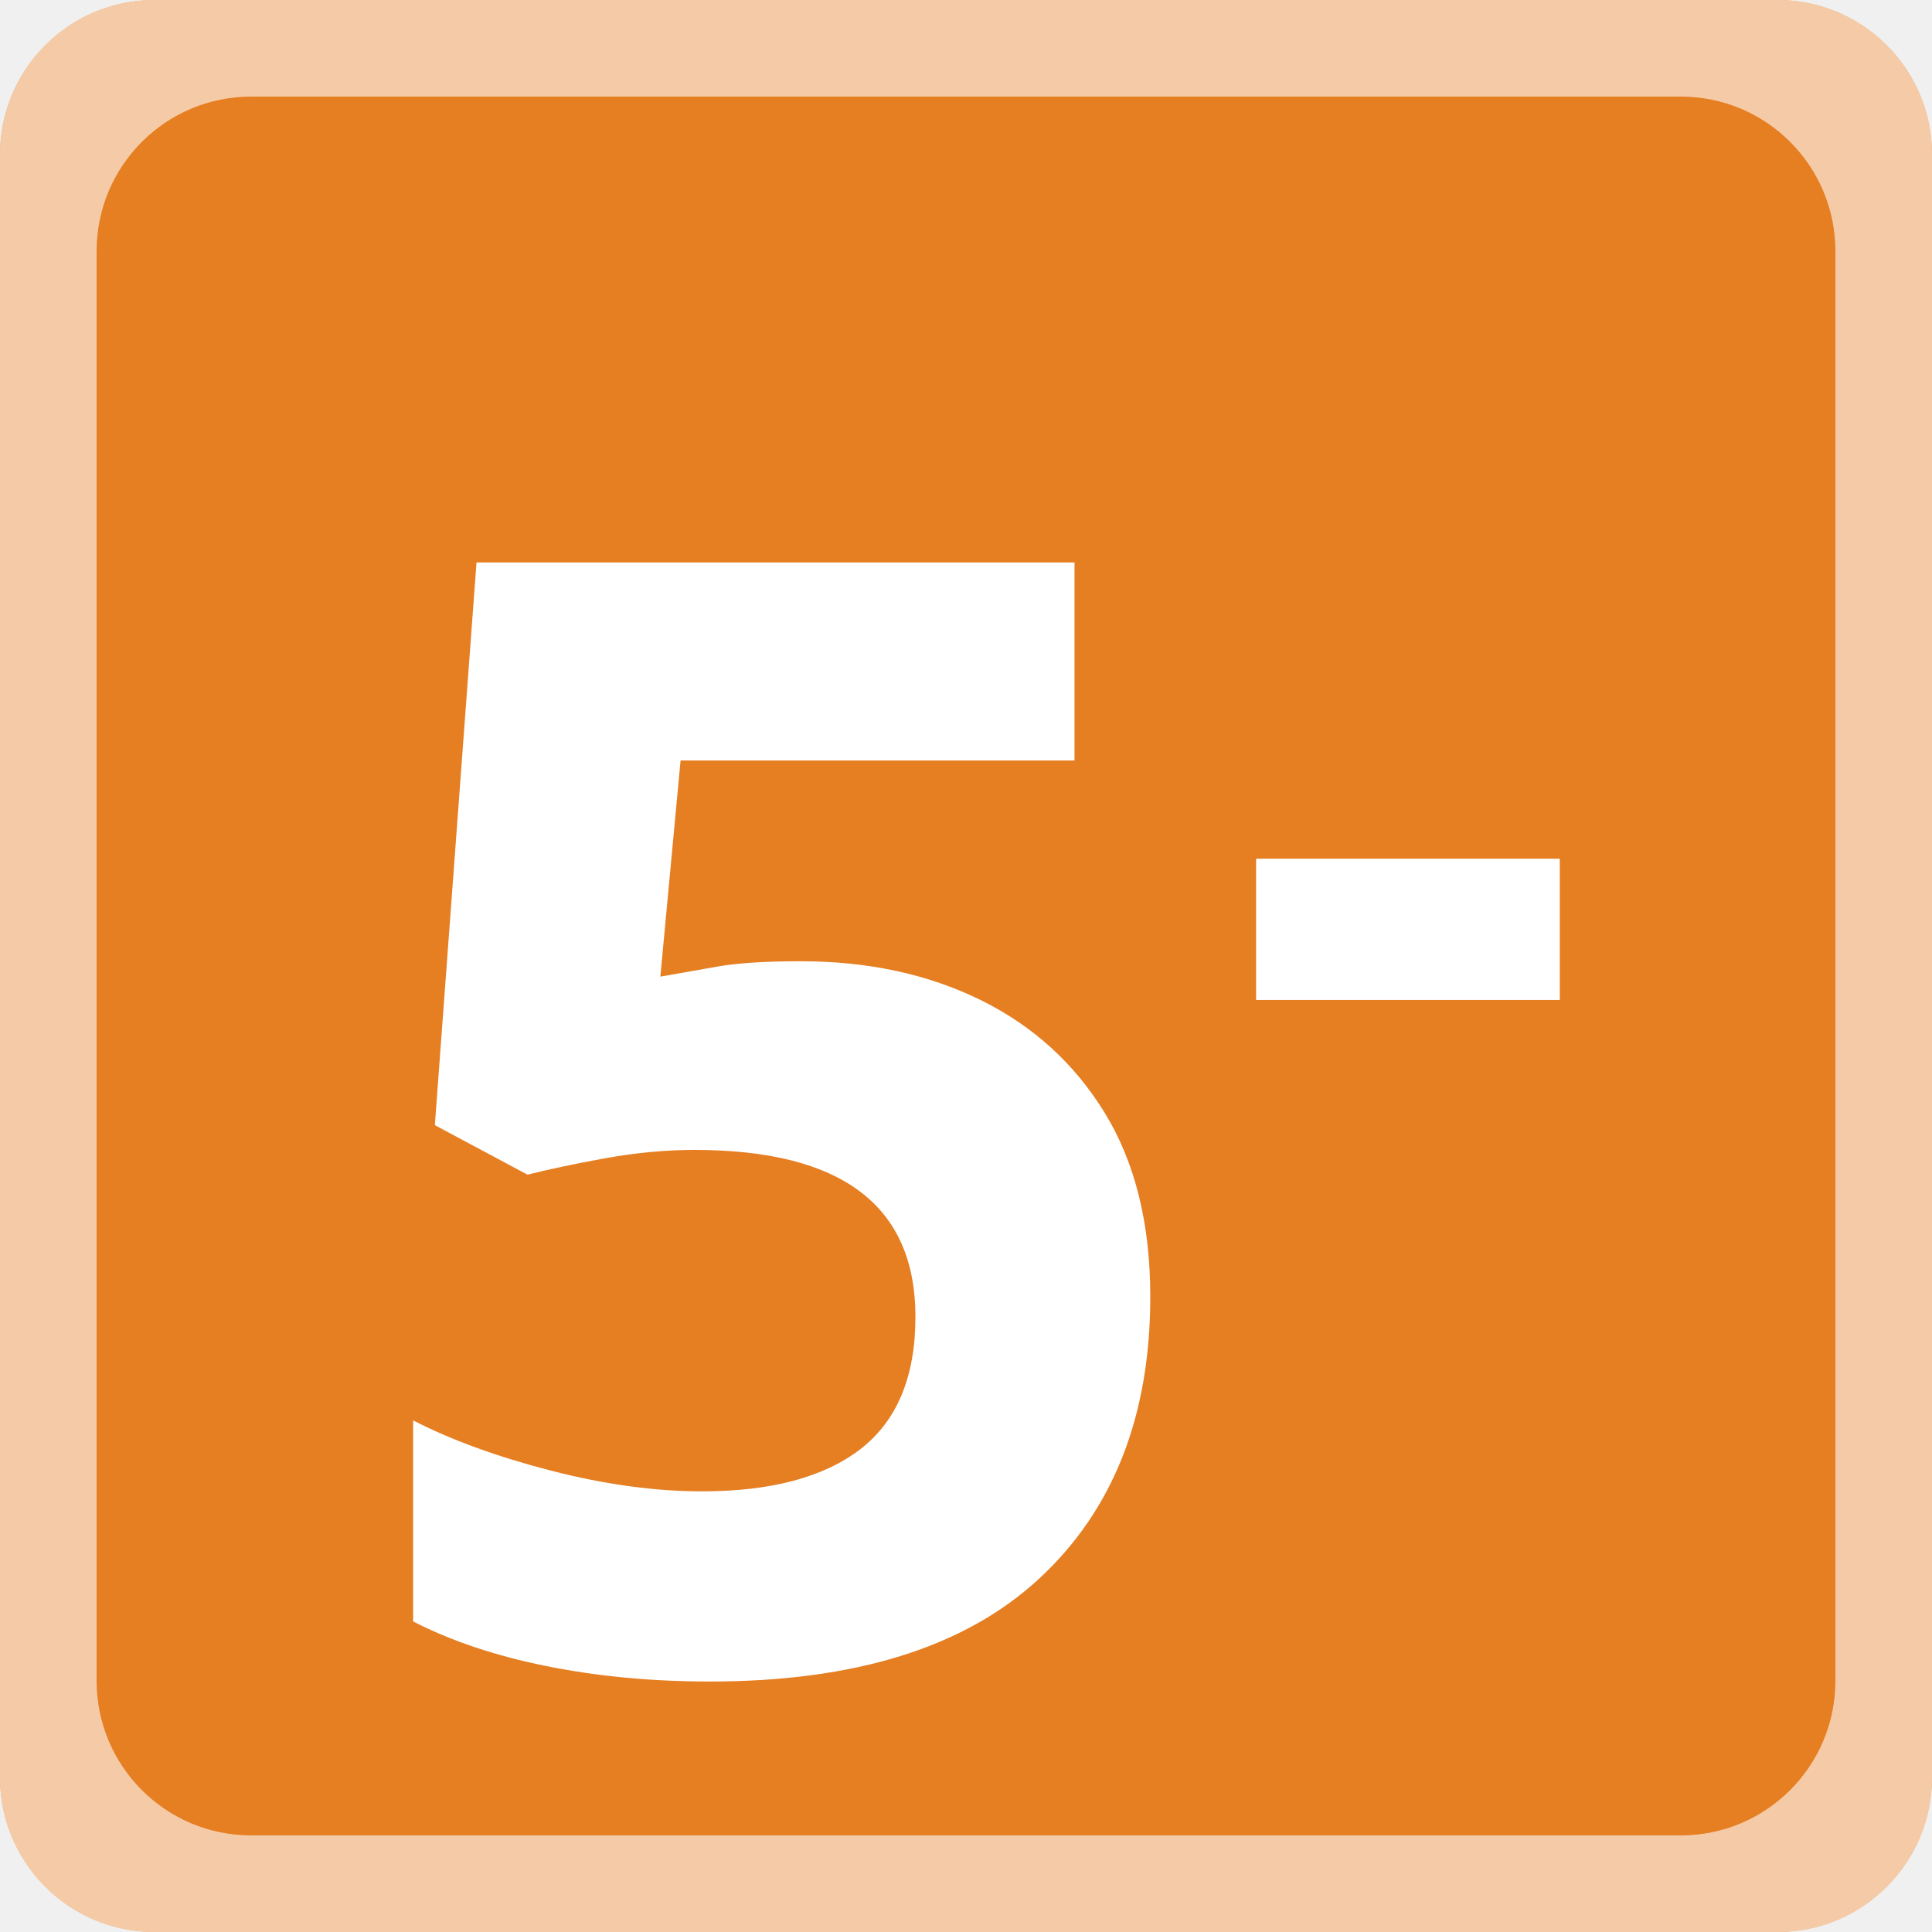
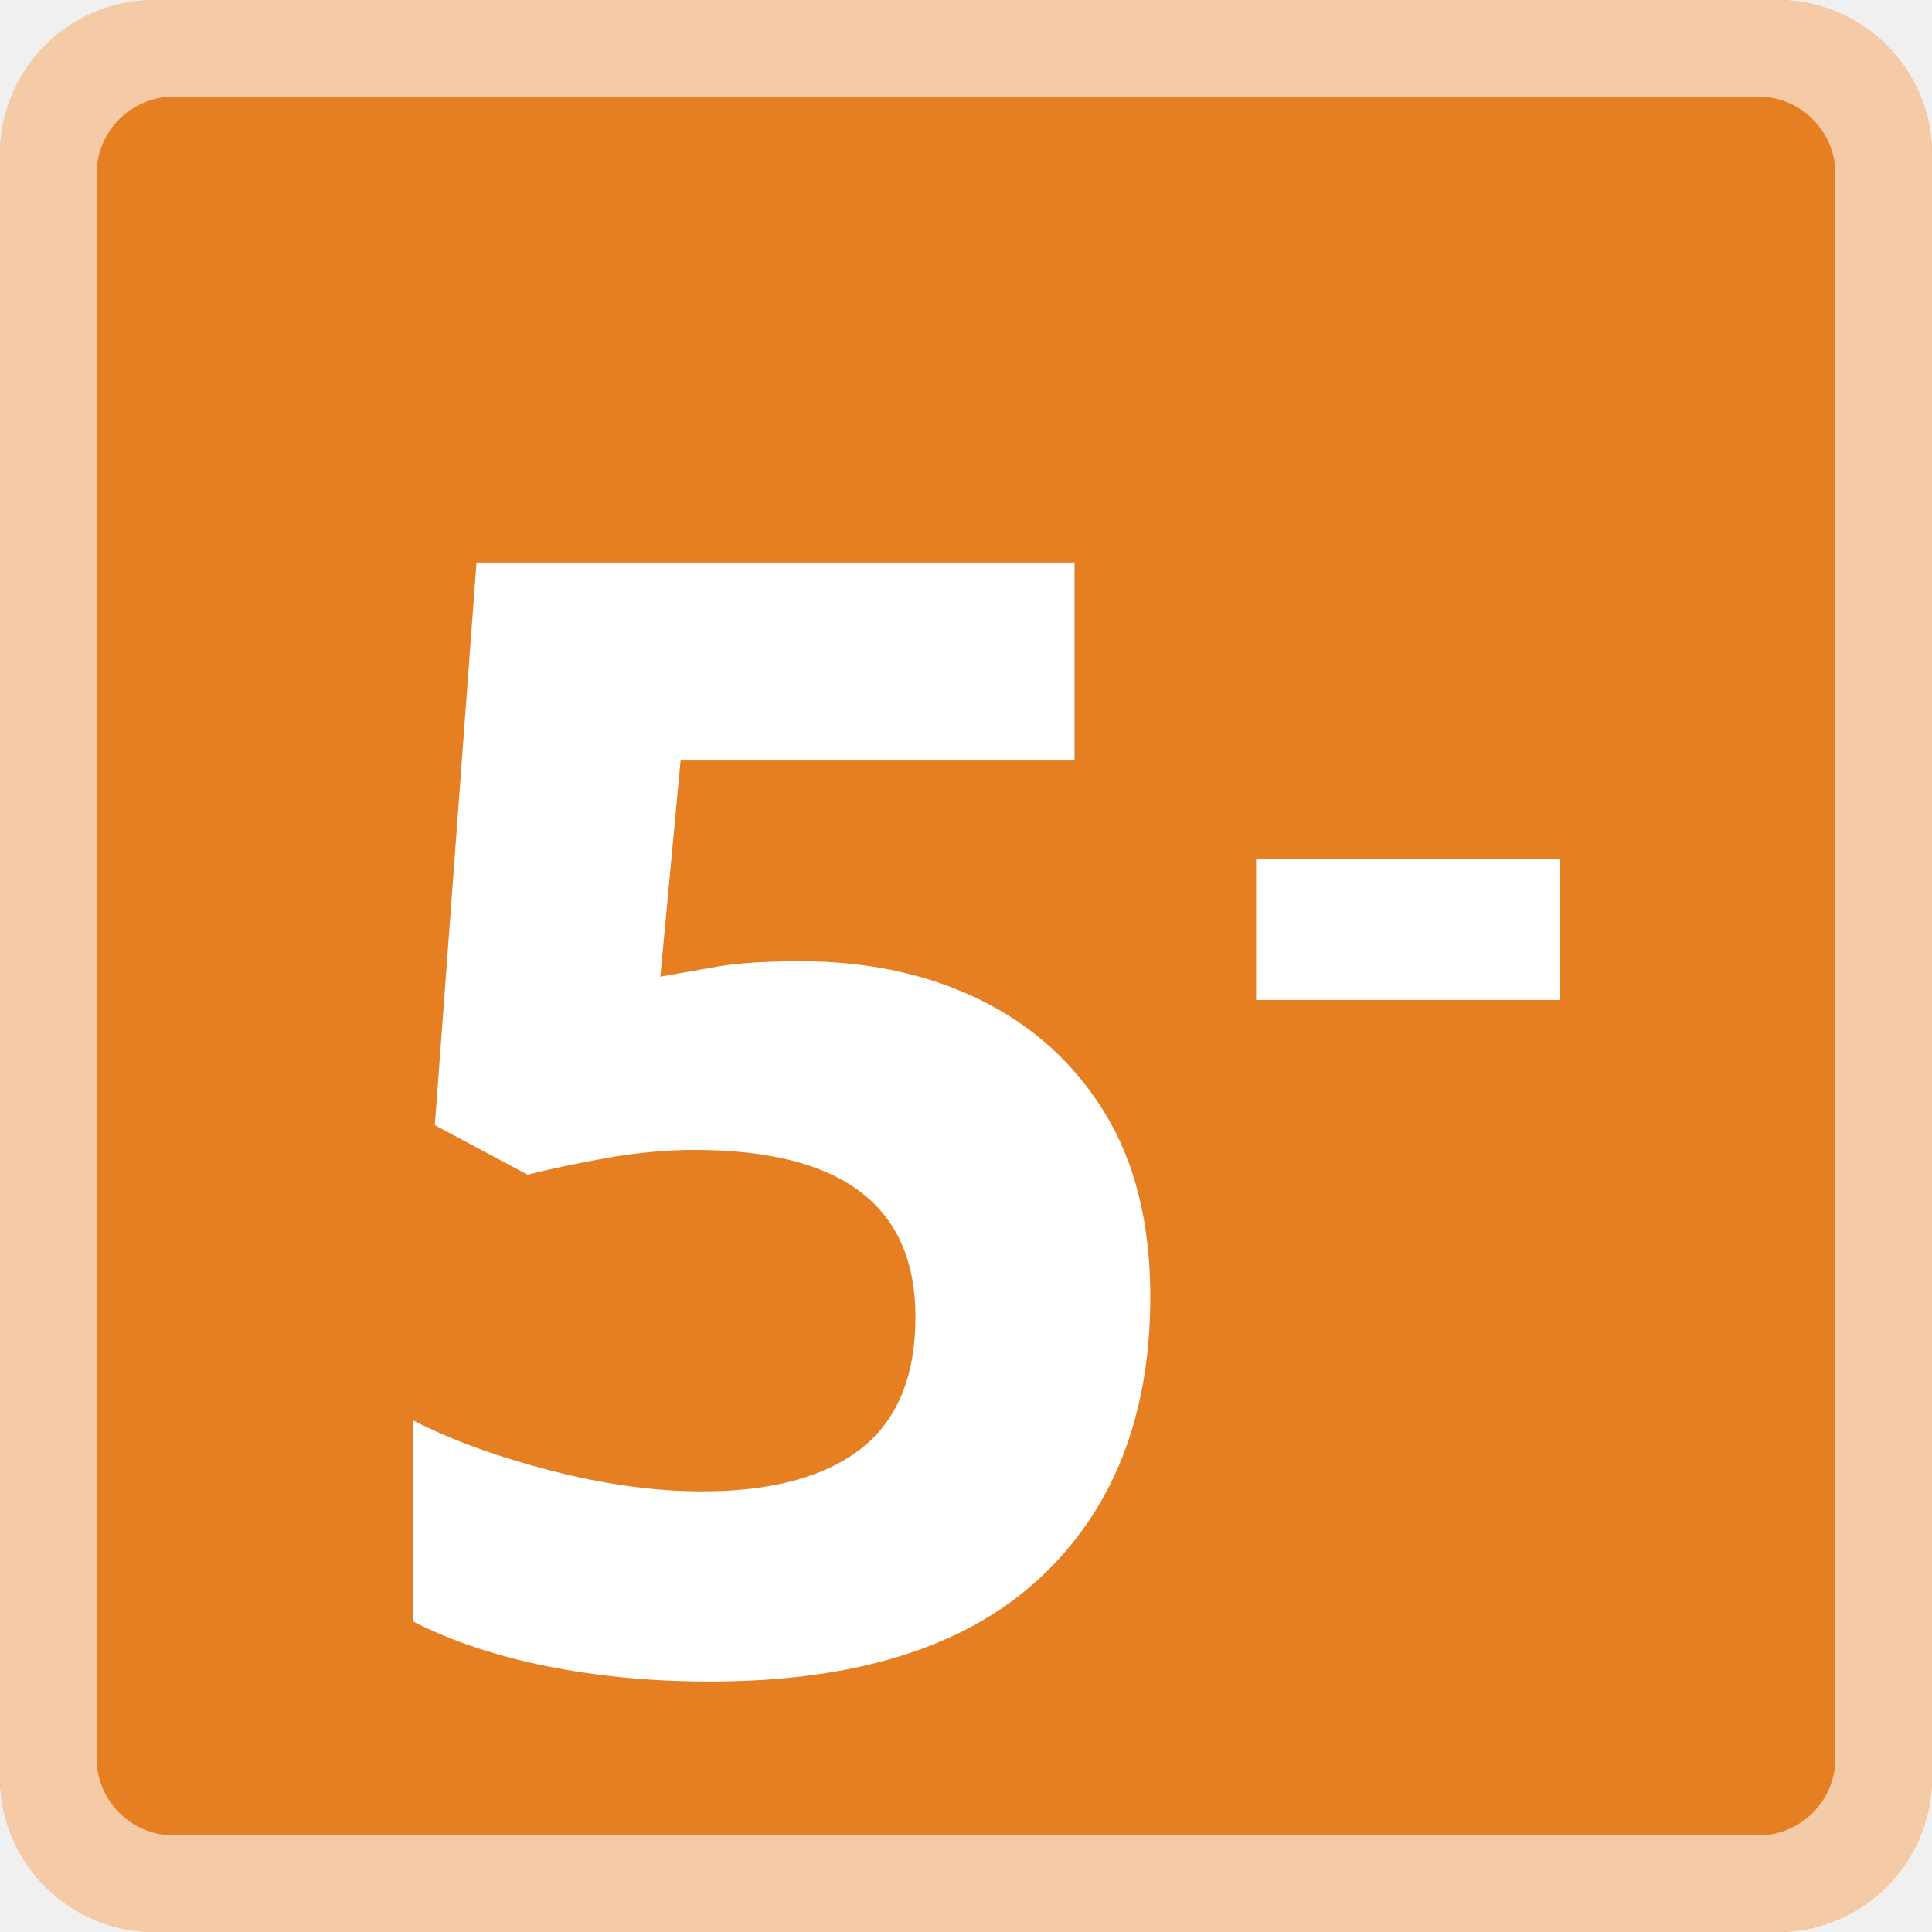
<svg xmlns="http://www.w3.org/2000/svg" viewBox="0 0 100 100" width="80px" height="80px">
  <defs>
    <linearGradient id="intensity-color">
      <stop offset="0%" stop-color="#e67e22" />
    </linearGradient>
  </defs>
  <rect x="0" y="0" width="100" height="100" rx="8" ry="8" fill="url(#intensity-color)" />
  <rect x="0" y="0" width="100" height="100" rx="8" ry="8" fill="#fff9" />
-   <rect x="5" y="5" width="90" height="90" rx="8" ry="8" fill="url(#intensity-color)" />
+   <rect x="5" y="5" width="90" height="90" rx="4" ry="4" fill="url(#intensity-color)" />
  <text x="50%" y="58%" dominant-baseline="middle" text-anchor="middle" font-family="'Reddit Mono'" font-weight="900" font-size="80" fill="#fff">
		5<tspan font-size="60" dy="-15%">-</tspan>
  </text>
</svg>
